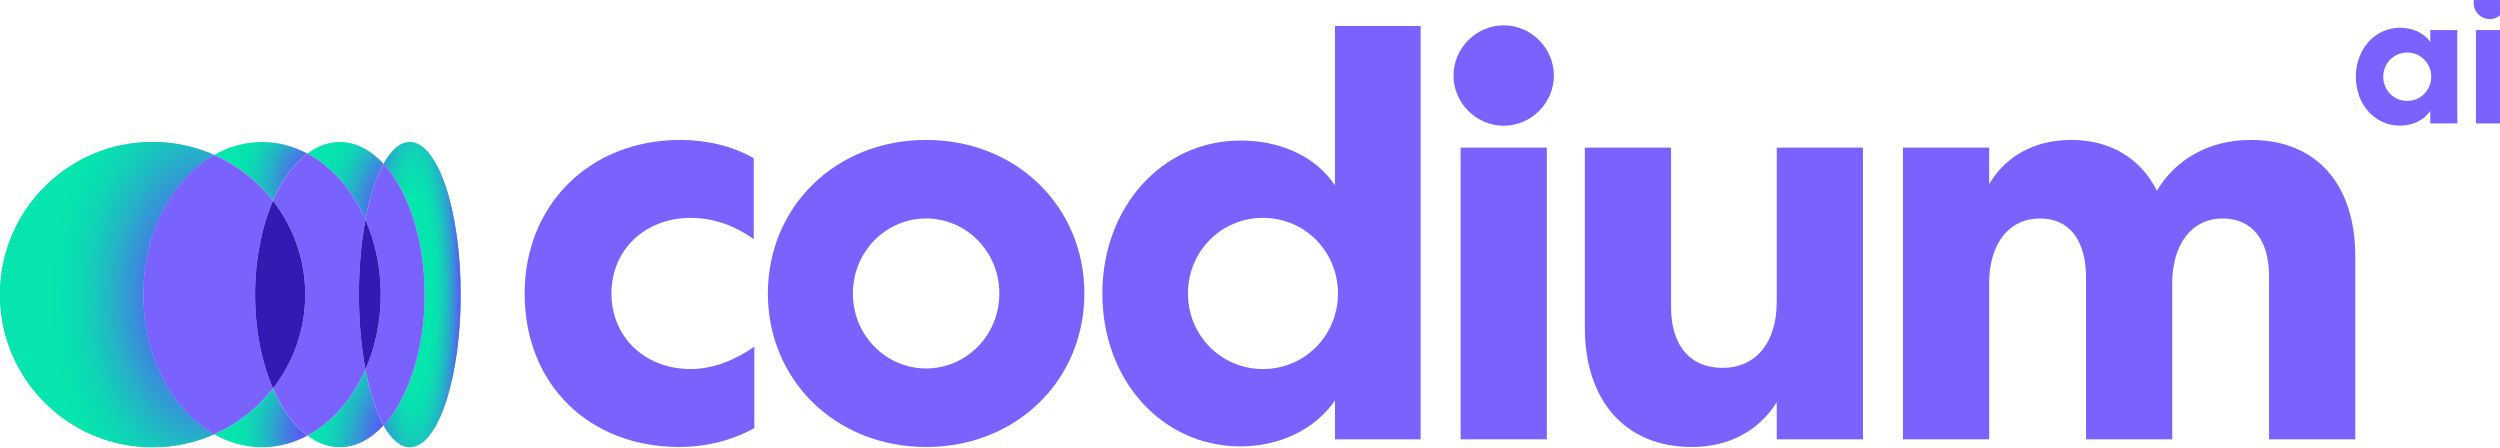
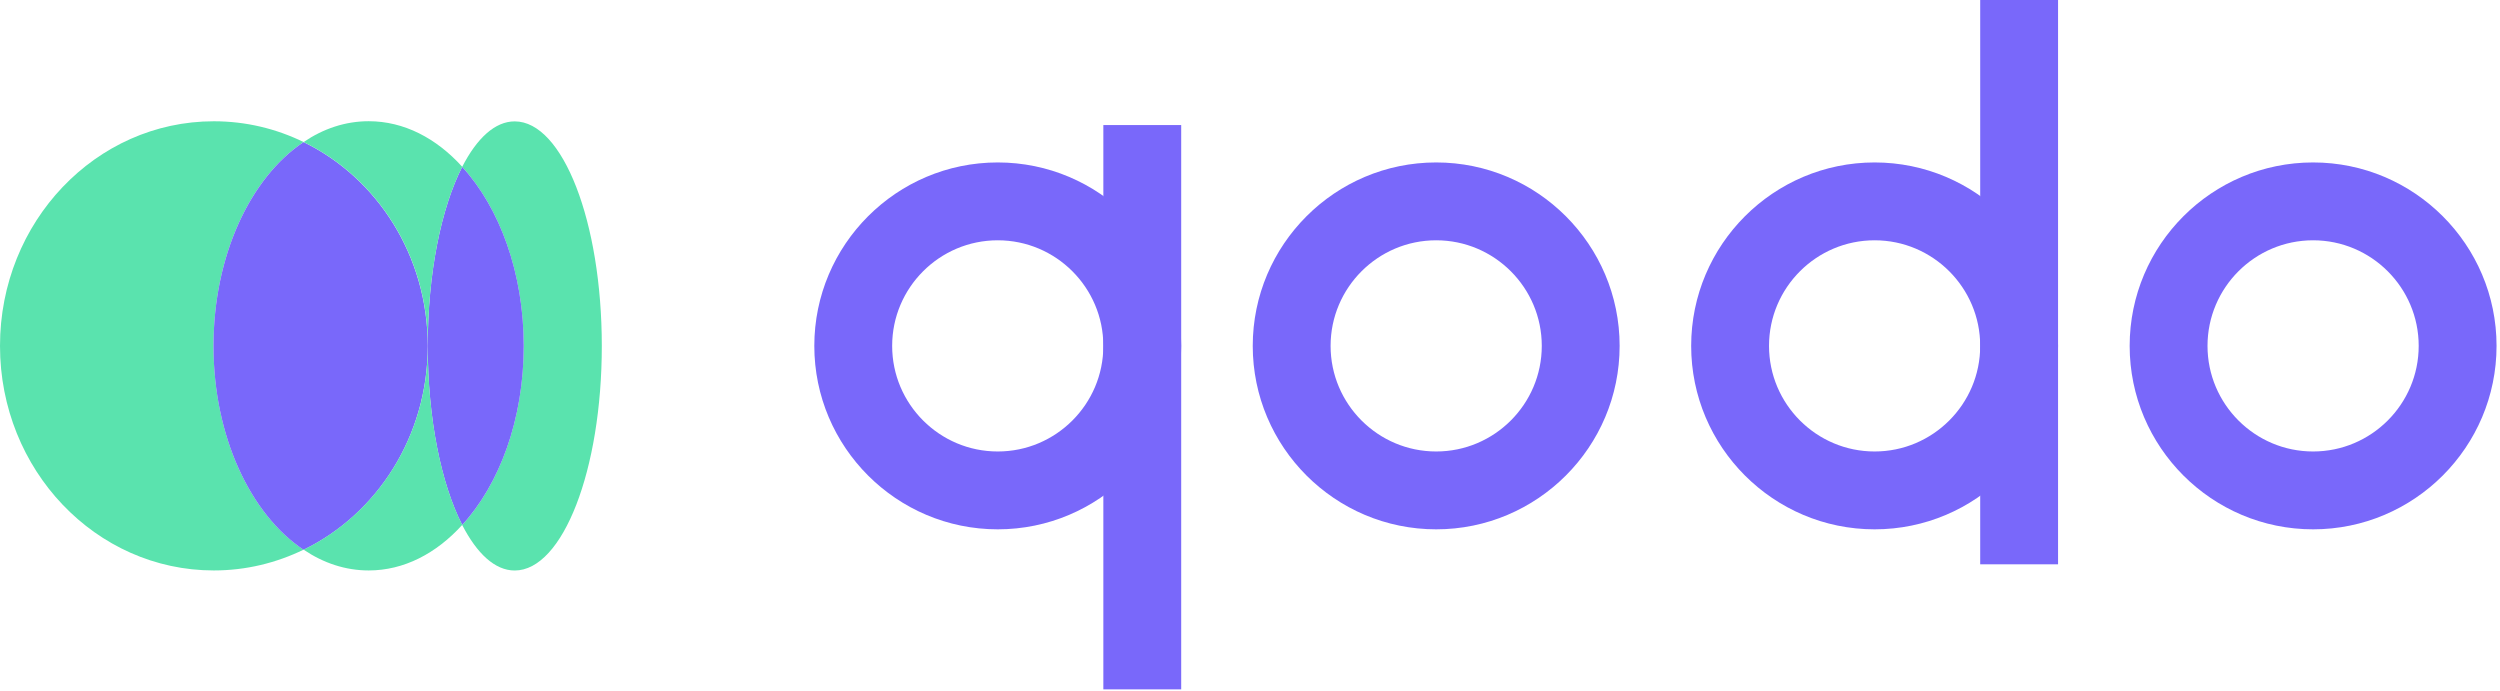
- <svg xmlns="http://www.w3.org/2000/svg" width="190" height="34" viewBox="0 0 190 34" fill="none">
-   <path d="M39.872 22.303C39.872 29.259 44.809 33.971 51.63 33.971C53.56 33.971 55.535 33.522 57.33 32.535V26.342C55.939 27.329 54.233 28.047 52.483 28.047C49.027 28.047 46.469 25.624 46.469 22.303C46.469 18.937 49.072 16.559 52.483 16.559C54.188 16.559 55.759 17.097 57.285 18.174V12.026C55.669 11.084 53.65 10.635 51.72 10.635C44.764 10.635 39.872 15.616 39.872 22.303Z" fill="#7962FE" />
-   <path d="M58.358 22.303C58.358 28.9 63.519 33.971 70.385 33.971C77.251 33.971 82.412 28.9 82.412 22.303C82.412 15.706 77.251 10.635 70.385 10.635C63.519 10.635 58.358 15.706 58.358 22.303ZM64.82 22.303C64.82 19.117 67.334 16.604 70.385 16.604C73.437 16.604 75.95 19.117 75.95 22.303C75.95 25.489 73.437 28.003 70.385 28.003C67.334 28.003 64.82 25.489 64.82 22.303Z" fill="#7962FE" />
-   <path d="M101.46 1.974V14.09C99.935 11.802 97.197 10.68 94.28 10.68C88.311 10.68 83.779 15.751 83.779 22.303C83.779 28.9 88.311 33.926 94.28 33.926C97.197 33.926 99.935 32.67 101.46 30.426V33.388H107.968V1.974H101.46ZM90.286 22.303C90.286 19.117 92.799 16.559 95.985 16.559C99.172 16.559 101.685 19.117 101.685 22.303C101.685 25.489 99.172 28.047 95.985 28.047C92.799 28.047 90.286 25.489 90.286 22.303Z" fill="#7962FE" />
-   <path d="M117.558 33.388V11.218H111.006V33.388H117.558Z" fill="#7962FE" />
-   <path d="M135.034 22.931C135.034 26.073 133.418 27.958 130.905 27.958C128.437 27.958 127.001 26.252 127.001 23.335V11.218H120.449V24.906C120.449 30.471 123.545 33.971 128.571 33.971C131.488 33.971 133.732 32.67 135.034 30.561V33.388H141.586V11.218H135.034V22.931Z" fill="#7962FE" />
-   <path d="M151.177 21.54C151.177 18.488 152.703 16.604 155.037 16.604C157.281 16.604 158.537 18.264 158.537 21.091V33.388H165.089V21.405C165.134 18.444 166.66 16.604 168.904 16.604C171.193 16.604 172.449 18.264 172.449 21.002V33.388H179.001V19.476C179.001 14.09 176.129 10.635 171.058 10.635C167.827 10.635 165.314 12.161 163.923 14.494C162.711 12.071 160.422 10.635 157.415 10.635C154.498 10.635 152.344 11.981 151.177 14.001V11.218H144.625V33.388H151.177V21.54Z" fill="#7962FE" />
-   <path d="M184.701 2.284V3.203C184.213 2.471 183.337 2.112 182.403 2.112C180.493 2.112 179.043 3.735 179.043 5.831C179.043 7.942 180.493 9.551 182.403 9.551C183.337 9.551 184.213 9.149 184.701 8.431V9.378H186.755V2.284H184.701ZM181.125 5.831C181.125 4.812 181.929 3.993 182.949 3.993C183.969 3.993 184.773 4.812 184.773 5.831C184.773 6.851 183.969 7.67 182.949 7.67C181.929 7.67 181.125 6.851 181.125 5.831Z" fill="#7962FE" />
-   <path d="M190.269 9.378V2.284H188.172V9.378H190.269ZM190.441 0.231C190.441 -0.43 189.896 -0.99 189.221 -0.99C188.546 -0.99 188 -0.43 188 0.231C188 0.891 188.546 1.451 189.221 1.451C189.896 1.451 190.441 0.891 190.441 0.231Z" fill="#7962FE" />
-   <path d="M114.282 1.927C116.391 1.927 118.096 3.678 118.096 5.742C118.096 7.806 116.391 9.556 114.282 9.556C112.173 9.556 110.467 7.806 110.467 5.742C110.467 3.678 112.173 1.927 114.282 1.927Z" fill="#7962FE" />
-   <path d="M11.6 10.79C13.265 10.79 14.846 11.142 16.277 11.775C13.106 13.574 10.893 17.649 10.893 22.39C10.893 27.13 13.108 31.206 16.277 33.005C14.846 33.637 13.265 33.99 11.6 33.99C5.194 33.99 0 28.796 0 22.39C0 15.983 5.194 10.79 11.6 10.79Z" fill="#05E5AD" />
-   <path d="M11.6 10.79C13.265 10.79 14.846 11.142 16.277 11.775C13.106 13.574 10.893 17.649 10.893 22.39C10.893 27.13 13.108 31.206 16.277 33.005C14.846 33.637 13.265 33.99 11.6 33.99C5.194 33.99 0 28.796 0 22.39C0 15.983 5.194 10.79 11.6 10.79Z" fill="url(#paint0_radial_1002_1412)" />
-   <path d="M20.748 15.261C19.575 13.76 18.043 12.554 16.276 11.775C17.39 11.142 18.62 10.79 19.914 10.79C21.135 10.79 22.302 11.105 23.363 11.67C22.326 12.442 21.426 13.69 20.746 15.261H20.748Z" fill="url(#paint1_radial_1002_1412)" />
-   <path d="M20.746 29.519C21.426 31.09 22.326 32.335 23.363 33.11C22.299 33.677 21.135 33.99 19.914 33.99C18.618 33.99 17.388 33.638 16.276 33.005C18.04 32.226 19.575 31.02 20.748 29.519H20.746Z" fill="url(#paint2_radial_1002_1412)" />
-   <path d="M10.892 22.39C10.892 17.649 13.107 13.574 16.276 11.775C18.04 12.554 19.575 13.76 20.748 15.261C19.894 17.229 19.386 19.702 19.386 22.39C19.386 25.077 19.896 27.551 20.748 29.518C19.575 31.02 18.043 32.225 16.276 33.005C13.105 31.206 10.892 27.13 10.892 22.39Z" fill="#7962FE" />
-   <path d="M27.775 28.079C28.103 29.828 28.578 31.294 29.151 32.33C28.182 33.383 27.046 33.989 25.829 33.989C24.956 33.989 24.124 33.676 23.364 33.109C25.236 32.113 26.788 30.329 27.775 28.081V28.079Z" fill="url(#paint3_radial_1002_1412)" />
-   <path d="M23.364 11.67C24.124 11.103 24.956 10.79 25.829 10.79C27.044 10.79 28.18 11.396 29.151 12.449C28.58 13.484 28.105 14.95 27.775 16.699C26.788 14.451 25.236 12.668 23.364 11.672V11.67Z" fill="url(#paint4_radial_1002_1412)" />
-   <path d="M20.748 29.517C22.282 27.55 23.199 25.077 23.199 22.389C23.199 19.701 22.282 17.228 20.748 15.261C21.429 13.691 22.328 12.444 23.366 11.669C25.237 12.665 26.789 14.448 27.776 16.696C27.459 18.377 27.279 20.319 27.279 22.387C27.279 24.455 27.461 26.396 27.776 28.077C26.789 30.325 25.237 32.109 23.366 33.105C22.328 32.332 21.429 31.084 20.748 29.513V29.517Z" fill="#7962FE" />
-   <path d="M20.747 29.519C19.894 27.551 19.386 25.078 19.386 22.39C19.386 19.703 19.896 17.23 20.747 15.262C22.282 17.23 23.199 19.703 23.199 22.39C23.199 25.078 22.282 27.551 20.747 29.519Z" fill="#321BB2" />
-   <path d="M29.151 12.449C29.733 11.396 30.414 10.79 31.145 10.79C33.281 10.79 35.012 15.983 35.012 22.39C35.012 28.796 33.281 33.99 31.145 33.99C30.416 33.99 29.733 33.383 29.151 32.331C31.022 30.3 32.274 26.61 32.274 22.39C32.274 18.17 31.022 14.478 29.151 12.449Z" fill="#05E6AD" />
-   <path d="M29.151 12.449C29.733 11.396 30.414 10.79 31.145 10.79C33.281 10.79 35.012 15.983 35.012 22.39C35.012 28.796 33.281 33.99 31.145 33.99C30.416 33.99 29.733 33.383 29.151 32.331C31.022 30.3 32.274 26.61 32.274 22.39C32.274 18.17 31.022 14.478 29.151 12.449Z" fill="url(#paint5_radial_1002_1412)" />
-   <path d="M28.937 22.391C28.937 20.322 28.515 18.381 27.775 16.7C28.103 14.951 28.578 13.485 29.152 12.45C31.023 14.479 32.275 18.173 32.275 22.391C32.275 26.608 31.023 30.303 29.152 32.331C28.58 31.296 28.105 29.83 27.775 28.081C28.513 26.4 28.937 24.459 28.937 22.391Z" fill="#7962FE" />
-   <path d="M27.775 28.08C27.458 26.399 27.278 24.458 27.278 22.39C27.278 20.321 27.46 18.38 27.775 16.699C28.513 18.38 28.937 20.321 28.937 22.39C28.937 24.458 28.515 26.399 27.775 28.08Z" fill="#321BB2" />
-   <defs>
-     <radialGradient id="paint0_radial_1002_1412" cx="0" cy="0" r="1" gradientUnits="userSpaceOnUse" gradientTransform="translate(16.2848 22.4218) rotate(-179.2) scale(12.8504 18.7437)">
-       <stop stop-color="#6447FF" />
-       <stop offset="0.067" stop-color="#6348FE" />
-       <stop offset="0.133" stop-color="#614DFC" />
-       <stop offset="0.2" stop-color="#5C54F8" />
-       <stop offset="0.267" stop-color="#565EF3" />
-       <stop offset="0.333" stop-color="#4E6CEC" />
-       <stop offset="0.4" stop-color="#447BE4" />
-       <stop offset="0.467" stop-color="#3A8DDB" />
-       <stop offset="0.533" stop-color="#2F9FD1" />
-       <stop offset="0.6" stop-color="#25B1C8" />
-       <stop offset="0.667" stop-color="#1BC0C0" />
-       <stop offset="0.733" stop-color="#13CEB9" />
-       <stop offset="0.8" stop-color="#0DD8B4" />
-       <stop offset="0.867" stop-color="#08DFB0" />
-       <stop offset="0.933" stop-color="#06E4AE" />
-       <stop offset="1" stop-color="#05E5AD" />
-     </radialGradient>
-     <radialGradient id="paint1_radial_1002_1412" cx="0" cy="0" r="1" gradientUnits="userSpaceOnUse" gradientTransform="translate(24.7047 13.8984) rotate(-164.055) scale(7.14657 7.34712)">
-       <stop stop-color="#6447FF" />
-       <stop offset="0.067" stop-color="#6348FE" />
-       <stop offset="0.133" stop-color="#614DFC" />
-       <stop offset="0.2" stop-color="#5C54F8" />
-       <stop offset="0.267" stop-color="#565EF3" />
-       <stop offset="0.333" stop-color="#4E6CEC" />
-       <stop offset="0.4" stop-color="#447BE4" />
-       <stop offset="0.467" stop-color="#3A8DDB" />
-       <stop offset="0.533" stop-color="#2F9FD1" />
-       <stop offset="0.6" stop-color="#25B1C8" />
-       <stop offset="0.667" stop-color="#1BC0C0" />
-       <stop offset="0.733" stop-color="#13CEB9" />
-       <stop offset="0.8" stop-color="#0DD8B4" />
-       <stop offset="0.867" stop-color="#08DFB0" />
-       <stop offset="0.933" stop-color="#06E4AE" />
-       <stop offset="1" stop-color="#05E5AD" />
-     </radialGradient>
-     <radialGradient id="paint2_radial_1002_1412" cx="0" cy="0" r="1" gradientUnits="userSpaceOnUse" gradientTransform="translate(24.7047 32.6272) rotate(-164.055) scale(7.14657 7.34712)">
-       <stop stop-color="#6447FF" />
-       <stop offset="0.067" stop-color="#6348FE" />
-       <stop offset="0.133" stop-color="#614DFC" />
-       <stop offset="0.2" stop-color="#5C54F8" />
-       <stop offset="0.267" stop-color="#565EF3" />
-       <stop offset="0.333" stop-color="#4E6CEC" />
-       <stop offset="0.4" stop-color="#447BE4" />
-       <stop offset="0.467" stop-color="#3A8DDB" />
-       <stop offset="0.533" stop-color="#2F9FD1" />
-       <stop offset="0.6" stop-color="#25B1C8" />
-       <stop offset="0.667" stop-color="#1BC0C0" />
-       <stop offset="0.733" stop-color="#13CEB9" />
-       <stop offset="0.8" stop-color="#0DD8B4" />
-       <stop offset="0.867" stop-color="#08DFB0" />
-       <stop offset="0.933" stop-color="#06E4AE" />
-       <stop offset="1" stop-color="#05E5AD" />
-     </radialGradient>
-     <radialGradient id="paint3_radial_1002_1412" cx="0" cy="0" r="1" gradientUnits="userSpaceOnUse" gradientTransform="translate(30.9222 32.3332) rotate(-156.448) scale(6.85787 10.1681)">
-       <stop stop-color="#6447FF" />
-       <stop offset="0.067" stop-color="#6348FE" />
-       <stop offset="0.133" stop-color="#614DFC" />
-       <stop offset="0.2" stop-color="#5C54F8" />
-       <stop offset="0.267" stop-color="#565EF3" />
-       <stop offset="0.333" stop-color="#4E6CEC" />
-       <stop offset="0.4" stop-color="#447BE4" />
-       <stop offset="0.467" stop-color="#3A8DDB" />
-       <stop offset="0.533" stop-color="#2F9FD1" />
-       <stop offset="0.6" stop-color="#25B1C8" />
-       <stop offset="0.667" stop-color="#1BC0C0" />
-       <stop offset="0.733" stop-color="#13CEB9" />
-       <stop offset="0.8" stop-color="#0DD8B4" />
-       <stop offset="0.867" stop-color="#08DFB0" />
-       <stop offset="0.933" stop-color="#06E4AE" />
-       <stop offset="1" stop-color="#05E5AD" />
-     </radialGradient>
-     <radialGradient id="paint4_radial_1002_1412" cx="0" cy="0" r="1" gradientUnits="userSpaceOnUse" gradientTransform="translate(30.9222 15.0436) rotate(-156.448) scale(6.85787 10.1681)">
-       <stop stop-color="#6447FF" />
-       <stop offset="0.067" stop-color="#6348FE" />
-       <stop offset="0.133" stop-color="#614DFC" />
-       <stop offset="0.2" stop-color="#5C54F8" />
-       <stop offset="0.267" stop-color="#565EF3" />
-       <stop offset="0.333" stop-color="#4E6CEC" />
-       <stop offset="0.4" stop-color="#447BE4" />
-       <stop offset="0.467" stop-color="#3A8DDB" />
-       <stop offset="0.533" stop-color="#2F9FD1" />
-       <stop offset="0.6" stop-color="#25B1C8" />
-       <stop offset="0.667" stop-color="#1BC0C0" />
-       <stop offset="0.733" stop-color="#13CEB9" />
-       <stop offset="0.8" stop-color="#0DD8B4" />
-       <stop offset="0.867" stop-color="#08DFB0" />
-       <stop offset="0.933" stop-color="#06E4AE" />
-       <stop offset="1" stop-color="#05E5AD" />
-     </radialGradient>
-     <radialGradient id="paint5_radial_1002_1412" cx="0" cy="0" r="1" gradientUnits="userSpaceOnUse" gradientTransform="translate(31.4128 22.2425) scale(4.09024 20.1767)">
-       <stop stop-color="#05E5AD" />
-       <stop offset="0.32" stop-color="#05E5AD" stop-opacity="0" />
-       <stop offset="0.903" stop-color="#6447FF" />
-     </radialGradient>
-   </defs>
+ <svg xmlns="http://www.w3.org/2000/svg" width="456px" height="126px" viewBox="0 0 456 126" version="1.1">
+   <g id="Page-1" stroke="none" stroke-width="1" fill="none" fill-rule="evenodd">
+     <g id="Group" fill-rule="nonzero">
+       <path d="M181.99,96.55 C163.54,96.55 148.53,81.54 148.53,63.09 C148.53,44.64 163.54,29.63 181.99,29.63 C200.44,29.63 215.45,44.64 215.45,63.09 C215.45,81.54 200.44,96.55 181.99,96.55 Z M181.99,43.83 C171.37,43.83 162.73,52.47 162.73,63.09 C162.73,73.71 171.37,82.35 181.99,82.35 C192.61,82.35 201.25,73.71 201.25,63.09 C201.25,52.47 192.61,43.83 181.99,43.83 Z" id="Shape" fill="#7968FA" />
+       <path d="M261.96,96.55 C243.51,96.55 228.5,81.54 228.5,63.09 C228.5,44.64 243.51,29.63 261.96,29.63 C280.41,29.63 295.42,44.64 295.42,63.09 C295.42,81.54 280.41,96.55 261.96,96.55 Z M261.96,43.83 C251.34,43.83 242.7,52.47 242.7,63.09 C242.7,73.71 251.34,82.35 261.96,82.35 C272.58,82.35 281.22,73.71 281.22,63.09 C281.22,52.47 272.58,43.83 261.96,43.83 Z" id="Shape" fill="#7968FA" />
+       <path d="M341.93,96.55 C323.48,96.55 308.47,81.54 308.47,63.09 C308.47,44.64 323.48,29.63 341.93,29.63 C360.38,29.63 375.39,44.64 375.39,63.09 C375.39,81.54 360.38,96.55 341.93,96.55 Z M341.93,43.83 C331.31,43.83 322.67,52.47 322.67,63.09 C322.67,73.71 331.31,82.35 341.93,82.35 C352.55,82.35 361.19,73.71 361.19,63.09 C361.19,52.47 352.55,43.83 341.93,43.83 Z" id="Shape" fill="#7968FA" />
+       <path d="M421.91,96.55 C403.46,96.55 388.45,81.54 388.45,63.09 C388.45,44.64 403.46,29.63 421.91,29.63 C440.36,29.63 455.37,44.64 455.37,63.09 C455.37,81.54 440.36,96.55 421.91,96.55 Z M421.91,43.83 C411.29,43.83 402.65,52.47 402.65,63.09 C402.65,73.71 411.29,82.35 421.91,82.35 C432.53,82.35 441.17,73.71 441.17,63.09 C441.17,52.47 432.53,43.83 421.91,43.83 Z" id="Shape" fill="#7968FA" />
+       <rect id="Rectangle" fill="#7968FA" x="201.25" y="22.81" width="14.2" height="102.93" />
+       <rect id="Rectangle" fill="#7968FA" x="361.19" y="0" width="14.2" height="102.93" />
+       <path d="M109.77,63.1 C109.77,85.72 102.66,104.06 93.88,104.06 C90.28,104.06 86.99,100.97 84.3,95.75 C91.12,88.29 95.52,76.45 95.52,63.11 C95.52,49.77 91.12,37.9 84.3,30.44 C86.98,25.22 90.28,22.14 93.88,22.14 C102.66,22.14 109.77,40.47 109.77,63.11" id="Path" fill="#5AE3AE" />
+       <path d="M95.53,63.11 C95.53,76.46 91.13,88.3 84.3,95.75 C80.49,88.29 78.02,76.45 78.02,63.11 C78.02,49.77 80.49,37.9 84.3,30.44 C91.13,37.9 95.53,49.76 95.53,63.11" id="Path" fill="#7968FA" />
+       <path d="M55.38,100.26 C50.39,102.68 44.86,104.05 39,104.05 C17.46,104.05 0,85.71 0,63.09 C0,40.47 17.46,22.12 39,22.12 C44.86,22.12 50.39,23.48 55.38,25.91 C45.69,32.38 38.95,46.6 38.95,63.1 C38.95,79.6 45.68,93.8 55.38,100.27" id="Path" fill="#5AE3AE" />
+       <path d="M78.02,63.11 C78.02,79.59 68.75,93.81 55.37,100.28 C45.68,93.81 38.94,79.59 38.94,63.11 C38.94,46.63 45.67,32.4 55.37,25.92 C68.74,32.41 78.02,46.61 78.02,63.11" id="Path" fill="#7968FA" />
+       <path d="M84.31,95.74 C79.58,100.96 73.67,104.05 67.25,104.05 C63.01,104.05 58.98,102.7 55.38,100.26 C68.75,93.78 78.03,79.56 78.03,63.09 C78.03,76.44 80.5,88.28 84.31,95.73" id="Path" fill="#5AE3AE" />
+       <path d="M84.31,30.43 C80.5,37.89 78.03,49.75 78.03,63.1 C78.03,46.6 68.76,32.4 55.38,25.91 C58.98,23.46 63.01,22.11 67.25,22.11 C73.68,22.11 79.58,25.2 84.31,30.42" id="Path" fill="#5AE3AE" />
+     </g>
+   </g>
</svg>
